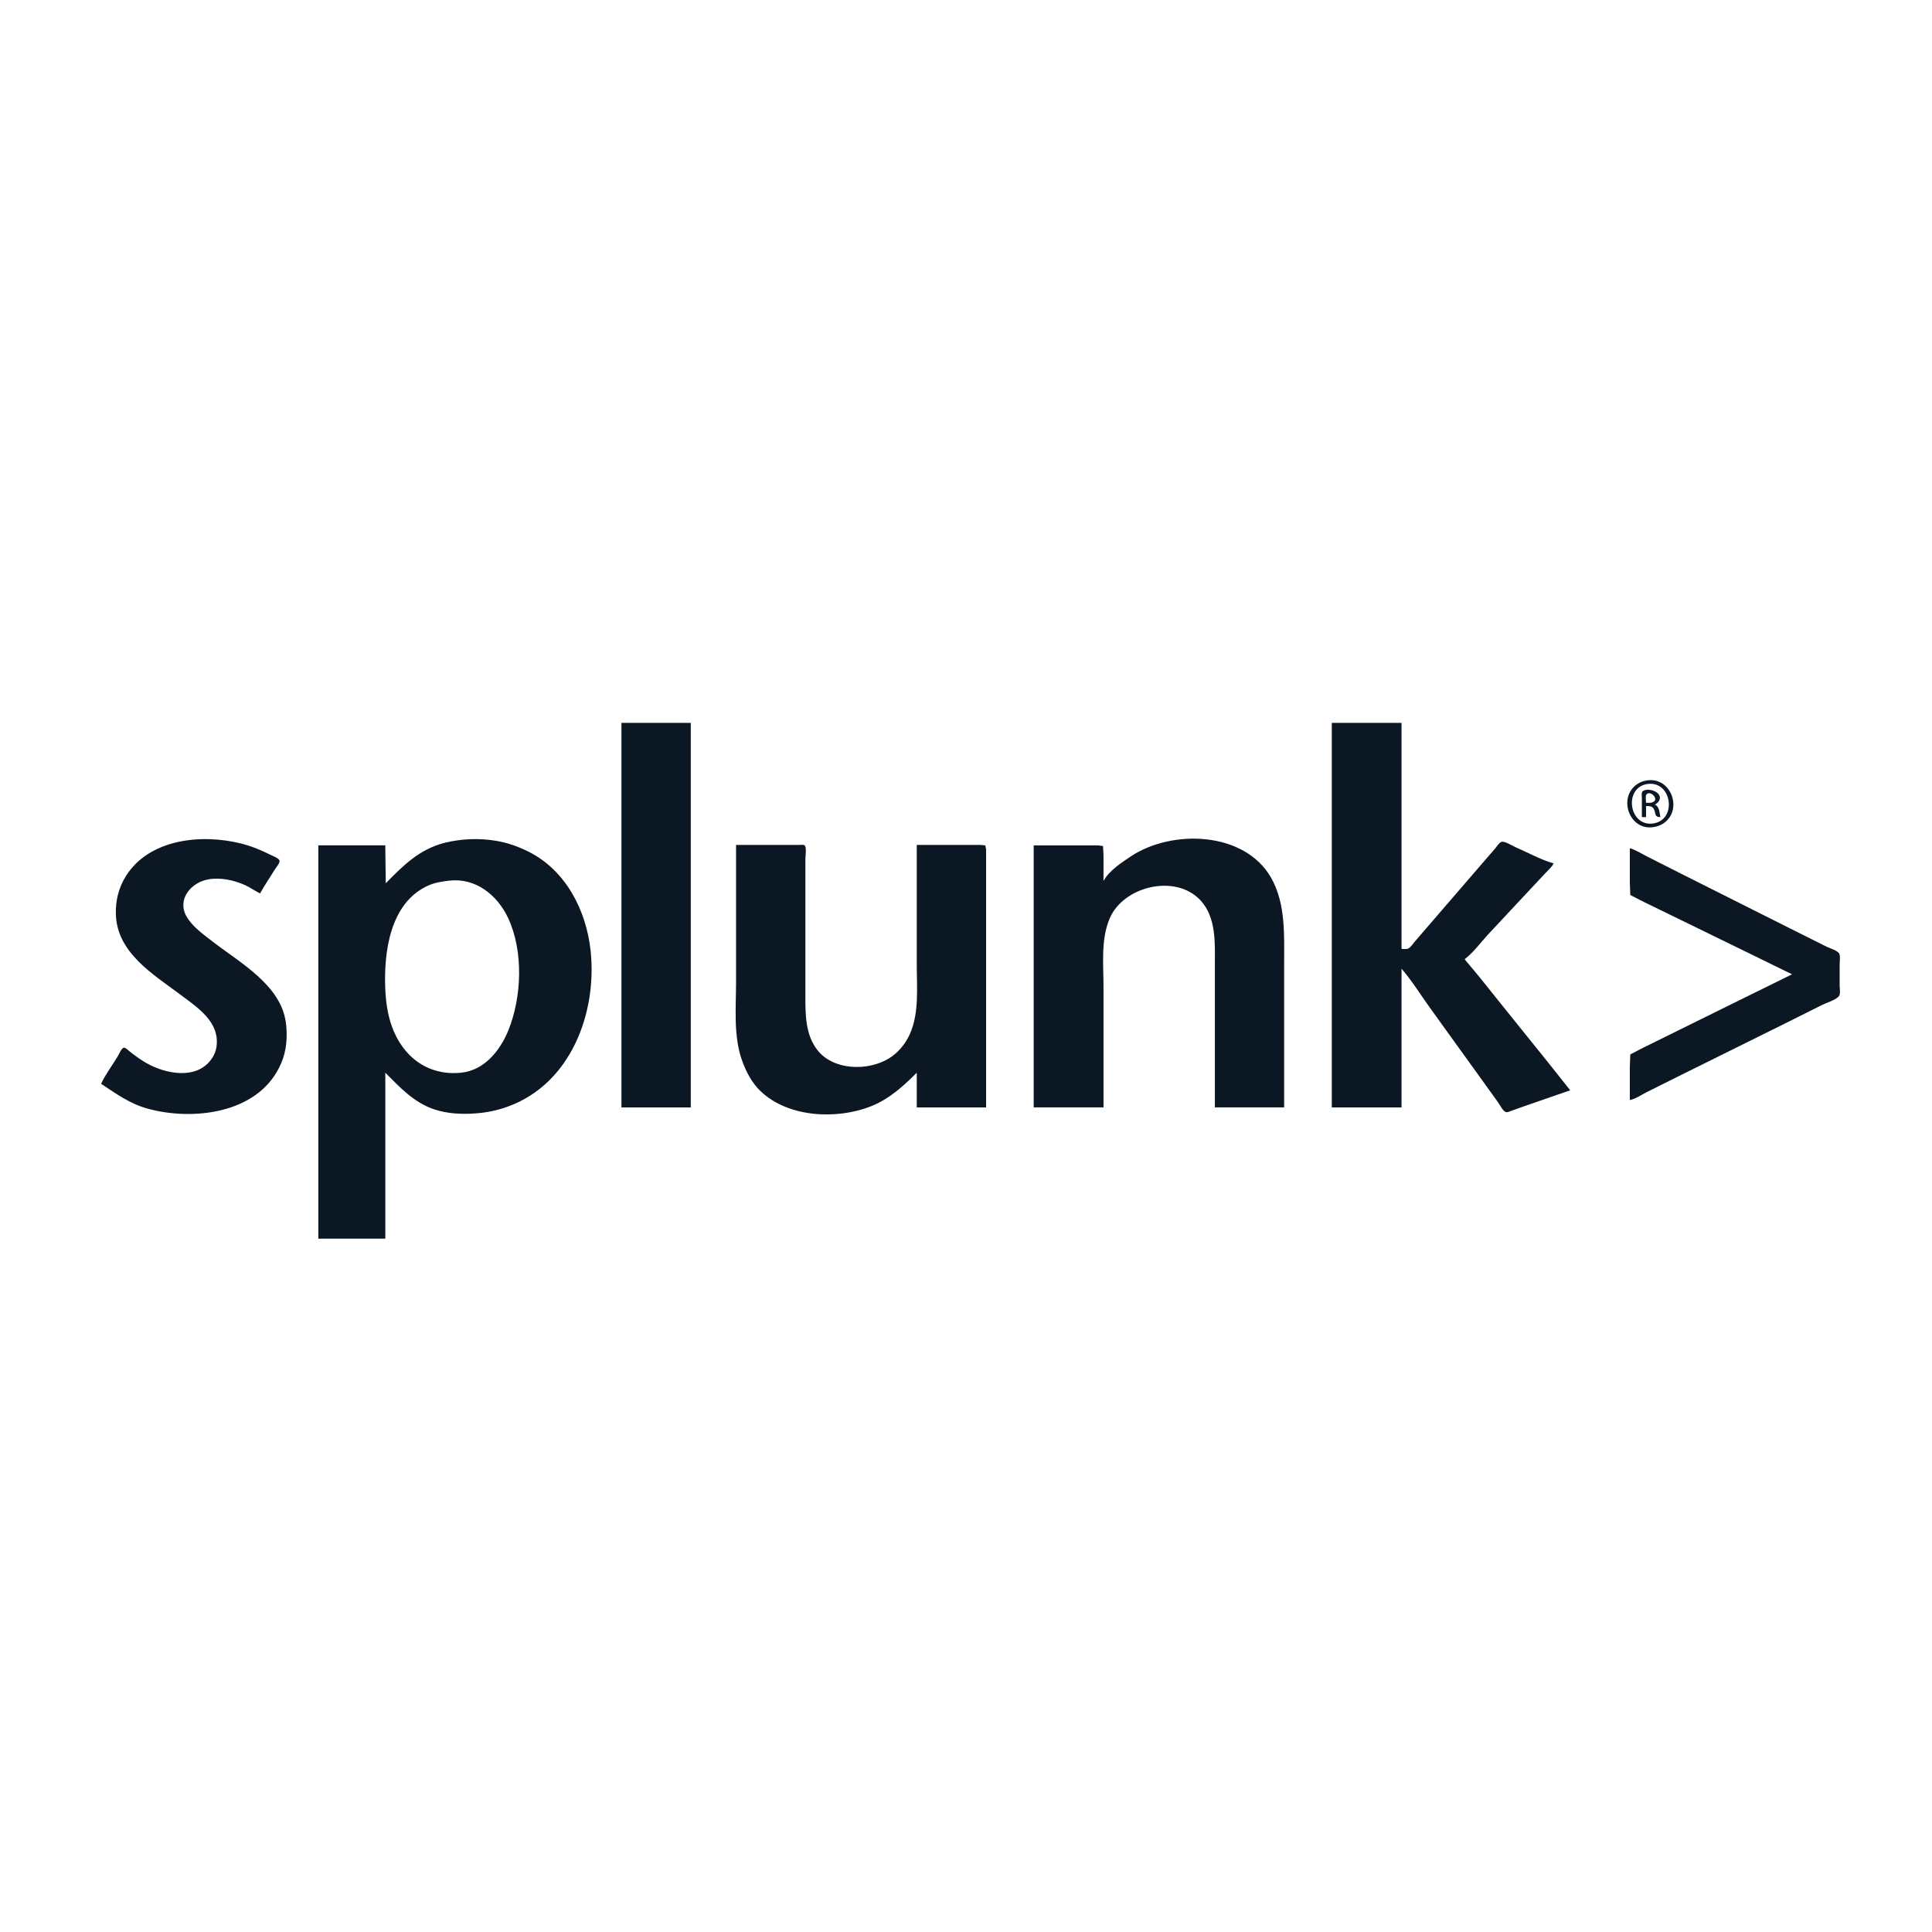
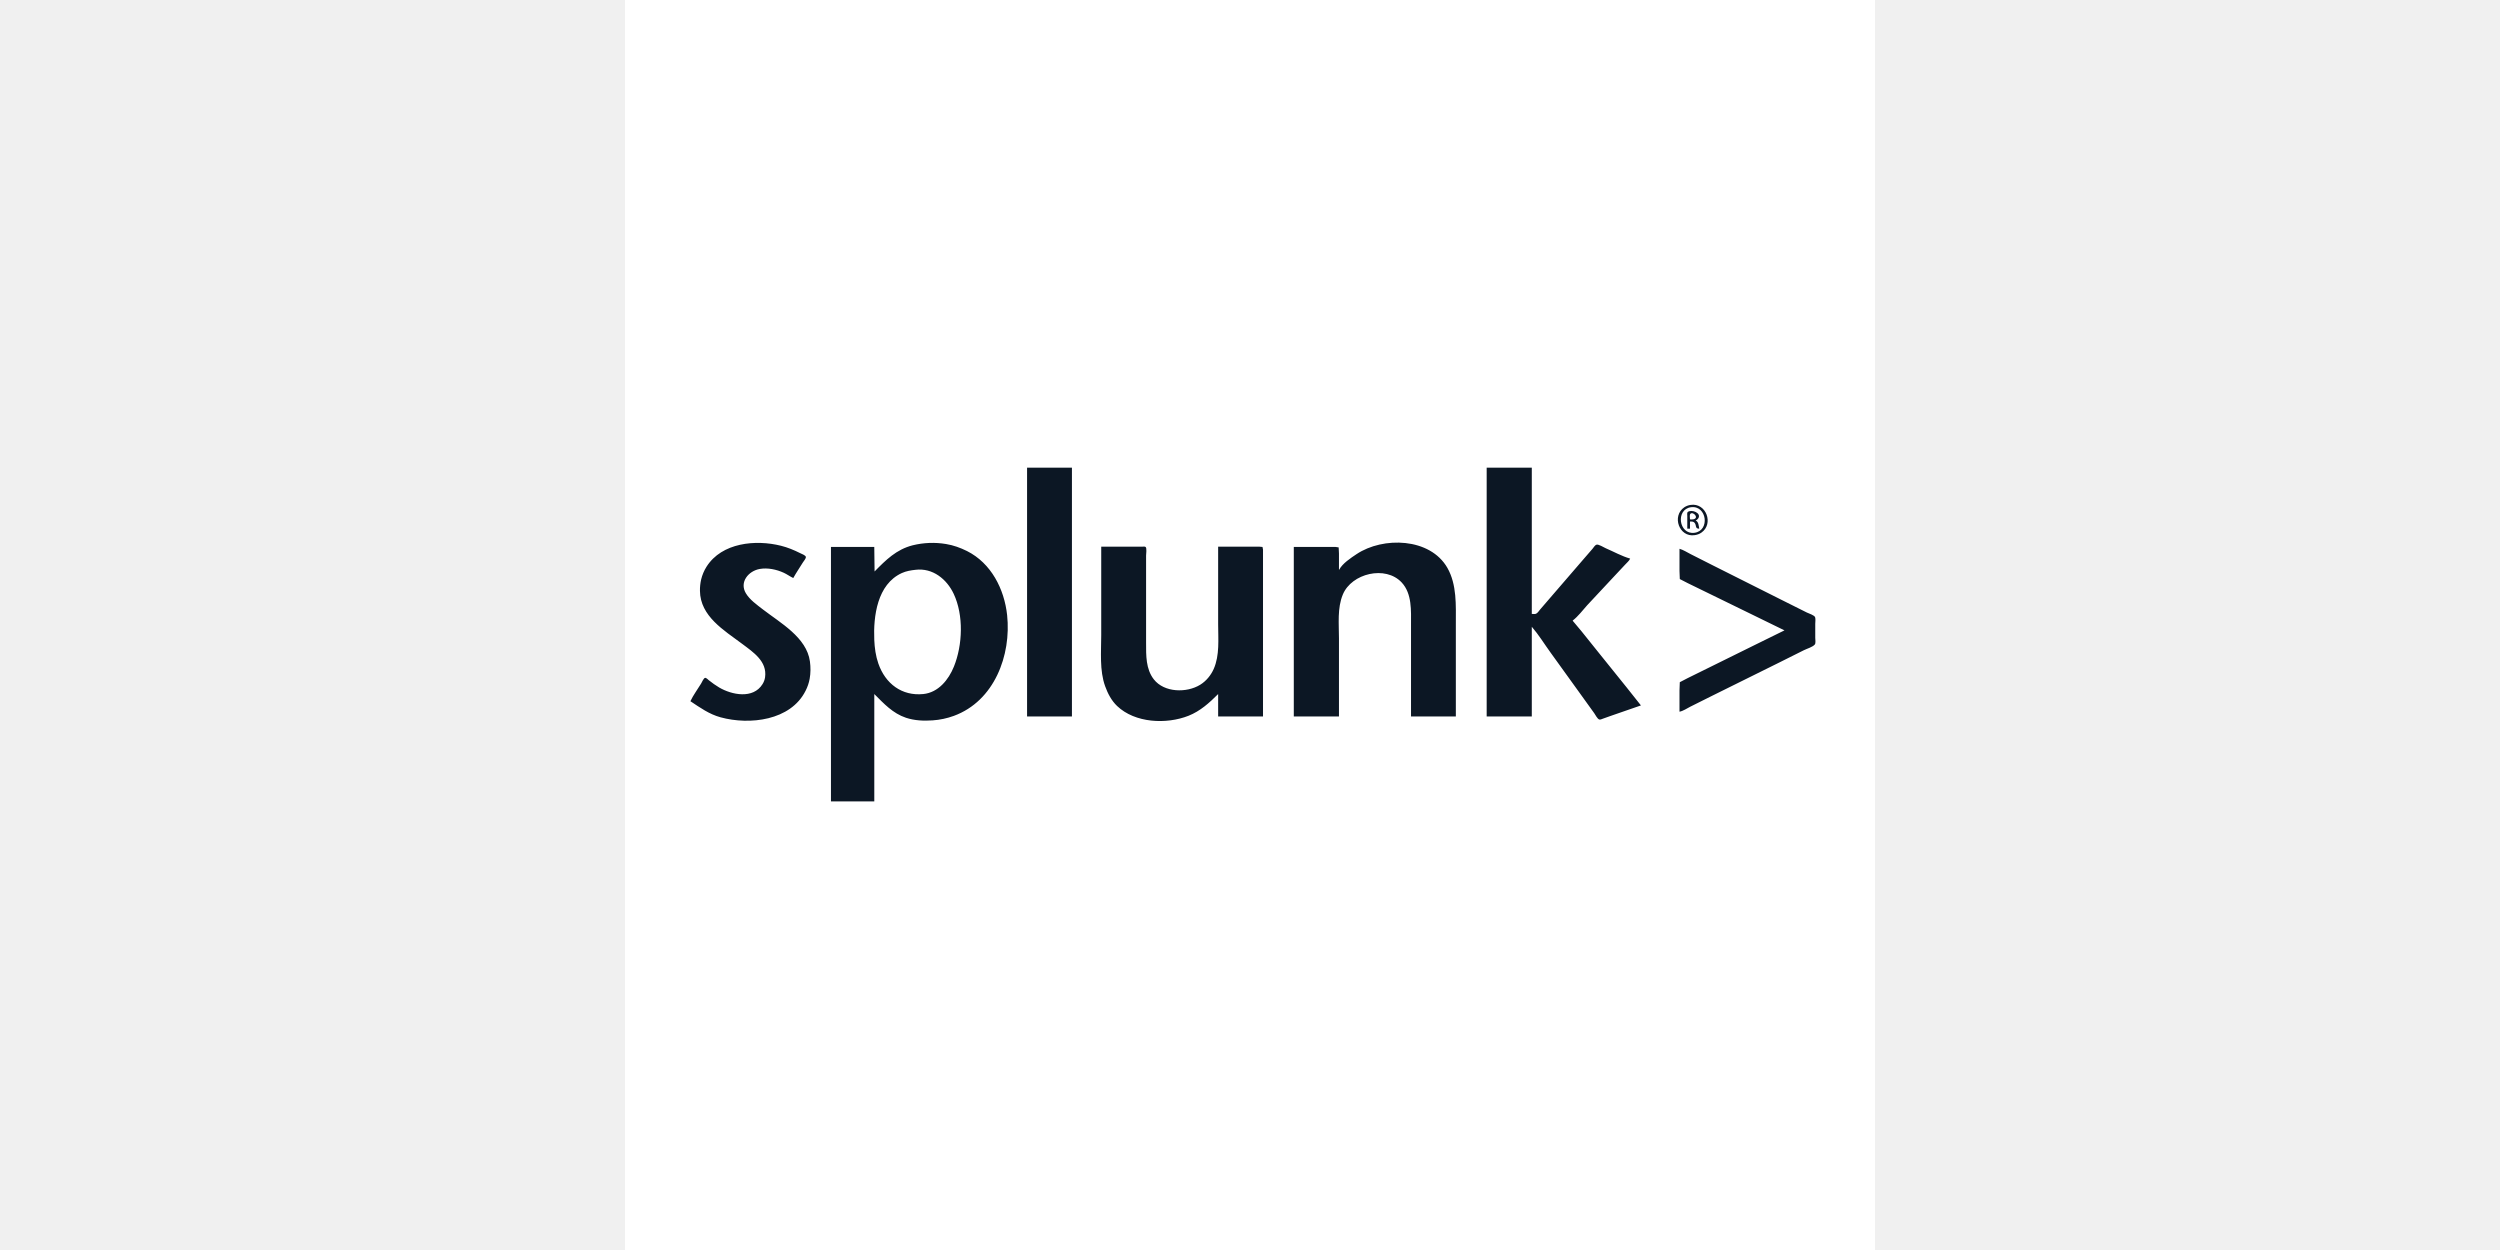
- <svg xmlns="http://www.w3.org/2000/svg" viewBox="0 0 128 128" width="200" height="200">
+ <svg xmlns="http://www.w3.org/2000/svg" viewBox="0 0 128 128" width="200" height="100">
  <rect width="100%" height="100%" fill="white" />
  <path d="M41.172 47.891v25.477h4.594V47.891h-4.594m47.063 0v25.477h4.621V64.18c.703.813 1.285 1.766 1.914 2.633l3.156 4.379 1.324 1.84c.121.164.32.594.527.648.109.027.266-.055.367-.09l.824-.293 3.063-1.062-1.457-1.836-2.934-3.645-1.695-2.113-.895-1.07v-.031c.547-.418 1.016-1.051 1.477-1.562l2.629-2.816 1.262-1.348c.176-.199.402-.367.512-.613-.852-.242-1.695-.715-2.512-1.066-.203-.086-.727-.43-.945-.359-.152.051-.297.297-.398.418l-.926 1.07-3.488 4.043-.949 1.102c-.117.133-.258.371-.43.441-.121.047-.293.016-.426.016V47.891h-4.621m20.879 3.813a1.56 1.56 0 0 0-.641.242c-1.309.883-.531 3.105 1.07 2.852.242-.035.473-.113.676-.254 1.301-.898.492-3.09-1.105-2.84m.031.238c1.641-.234 1.988 2.406.367 2.617-1.605.211-1.953-2.387-.367-2.617m-.367 2.195h.277v-.734c.168 0 .352-.012.469.129.227.277.016.605.48.605-.059-.273-.059-.719-.367-.824.094-.062.188-.121.254-.215.391-.578-.687-.973-1.062-.672-.094.074-.051.32-.051.426v1.285m.277-.949c0-.137-.059-.445.031-.559.258-.316.965.422.305.551-.109.02-.227.008-.336.008M6.699 71.805c.996.66 1.918 1.328 3.09 1.648 2.969.813 7.176.34 8.703-2.719a4.38 4.38 0 0 0 .418-1.227c.105-.59.105-1.184.027-1.773-.336-2.473-3.035-3.949-4.832-5.34-.605-.469-1.332-.977-1.73-1.645-.68-1.141.266-2.285 1.426-2.488.809-.145 1.711.051 2.449.387.34.156.645.383.98.543.301-.547.66-1.062.984-1.594.082-.129.336-.418.305-.574-.035-.168-.445-.312-.586-.383-.629-.316-1.273-.582-1.957-.754-2.594-.652-6.059-.328-7.625 2.141a4.35 4.35 0 0 0-.555 1.316 4.85 4.85 0 0 0-.121 1.164c.031 2.602 2.473 4.039 4.32 5.422 1.148.863 2.578 1.797 2.348 3.426-.035.25-.129.492-.262.703-.961 1.547-3.148 1.102-4.445.336-.363-.215-.707-.465-1.039-.727-.09-.07-.27-.27-.395-.254-.152.023-.332.461-.41.586-.359.594-.801 1.176-1.094 1.805m18.859-13.289l-.031-2.508H21.09v26.055h4.438V71.07c.98.98 1.891 1.977 3.246 2.43.871.289 1.816.332 2.727.266a7.84 7.84 0 0 0 2.172-.461c4.152-1.523 5.895-6.207 5.457-10.316-.289-2.668-1.629-5.316-4.109-6.562-.684-.34-1.387-.594-2.145-.719a8.46 8.46 0 0 0-3.43.133c-1.66.43-2.727 1.492-3.887 2.676m47.578-.184h-.027V56.68l-.031-.625-.309-.047h-4.285v17.359h4.625v-7.992c0-1.477-.184-3.105.398-4.5.891-2.156 4.363-3.012 6.027-1.227 1.07 1.152.953 2.895.953 4.348v9.371h4.59v-9.461c0-1.922.117-4.031-.867-5.758-1.77-3.09-6.582-3.215-9.297-1.406-.586.391-1.445.953-1.777 1.59m-24.371-2.355v9.063c0 1.691-.187 3.617.402 5.234.266.738.648 1.473 1.223 2.02 1.832 1.75 5.047 1.898 7.316 1 1.203-.48 2.129-1.32 3.031-2.223v2.297h4.594V56.281l-.051-.273-.348-.031h-4.195v7.961c0 1.5.168 3.152-.453 4.563-.293.656-.77 1.238-1.383 1.617-1.391.859-3.684.809-4.746-.547-.832-1.062-.797-2.457-.797-3.734v-8.941c0-.172.094-.773-.051-.887-.078-.062-.25-.031-.348-.031h-4.195m59.215.215v2.266l.031.836.828.426 2.172 1.059 4.289 2.094 3.43 1.676-3.094 1.523-4.777 2.359-2.051 1.012-.797.414-.031.848v2.172c.375-.066.766-.34 1.105-.512l2.141-1.07 6.922-3.43 2.57-1.285c.313-.156.883-.316 1.113-.578.121-.137.051-.516.051-.687v-1.437c0-.203.047-.473-.012-.668-.062-.211-.656-.395-.848-.488l-2.539-1.27-7.133-3.582-2.238-1.133c-.363-.184-.742-.434-1.133-.543m-78.227 2.152c1.758-.211 3.199.953 3.91 2.469 1.027 2.188.914 5.23.02 7.441-.547 1.352-1.594 2.656-3.133 2.813-2.203.223-3.891-1.066-4.605-3.121-.27-.773-.383-1.602-.418-2.418-.105-2.43.301-5.695 2.816-6.848.453-.207.922-.281 1.41-.336zm0 0" fill="#0C1724" />
</svg>
